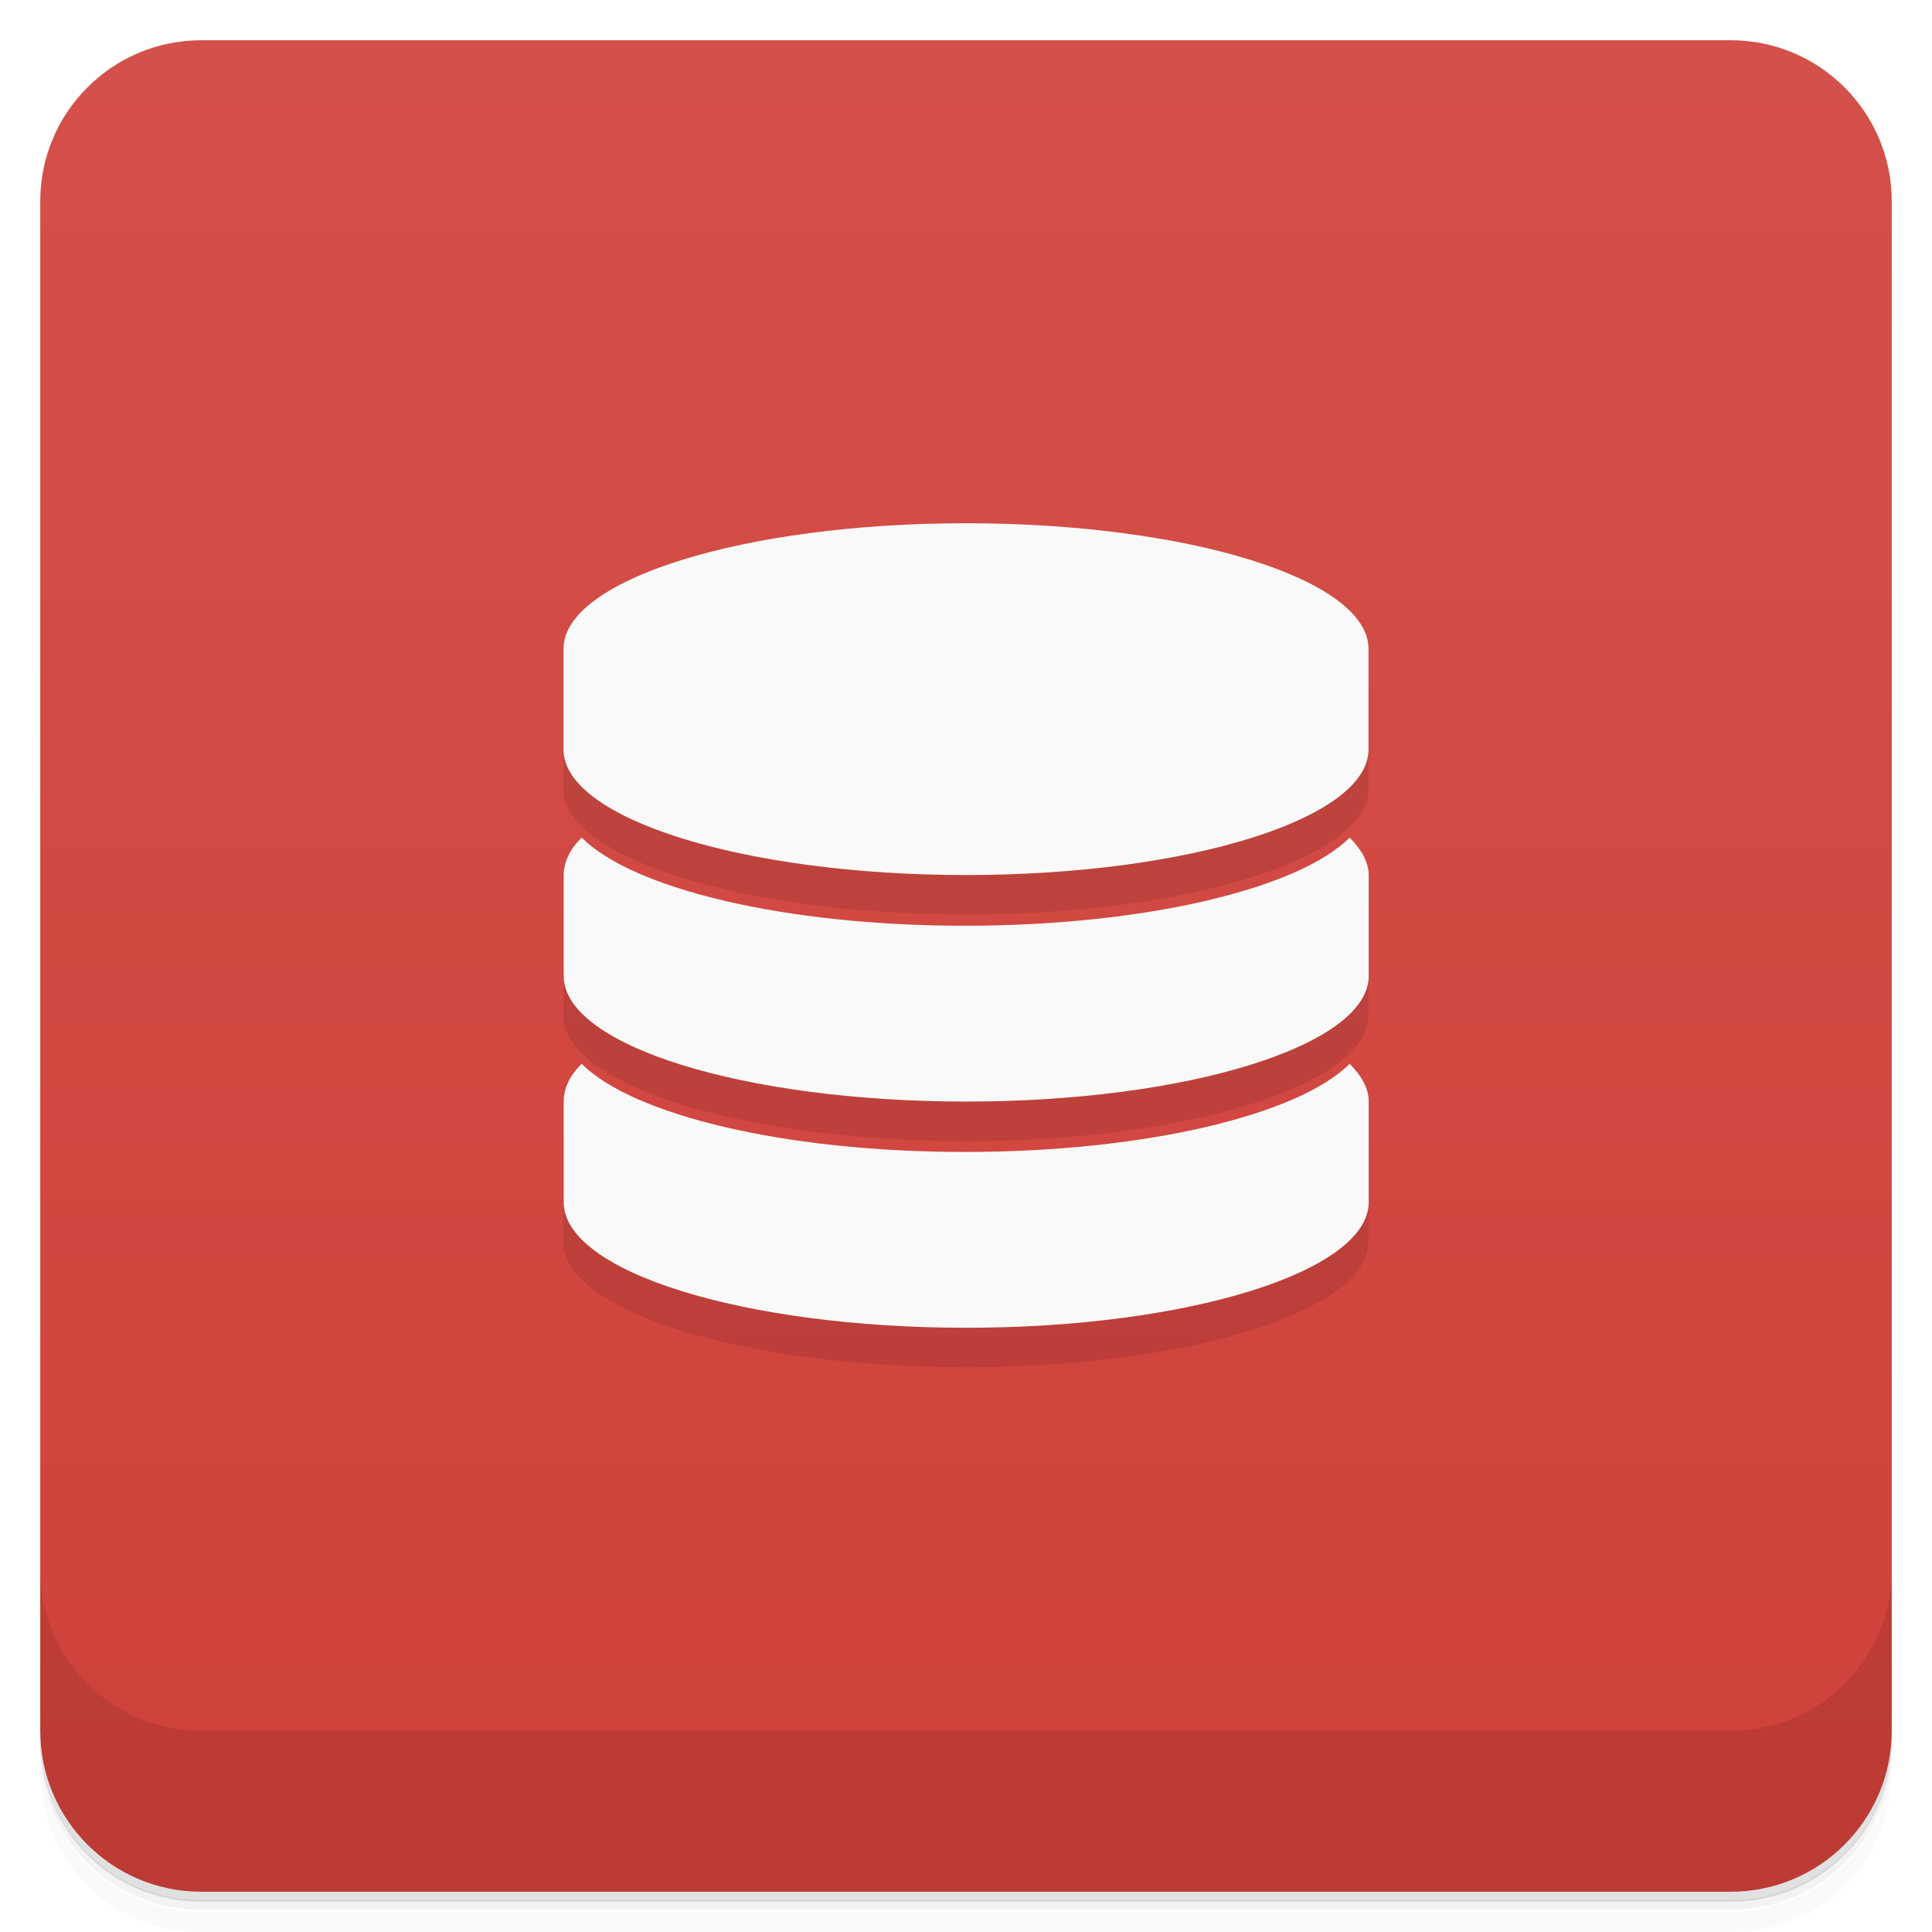
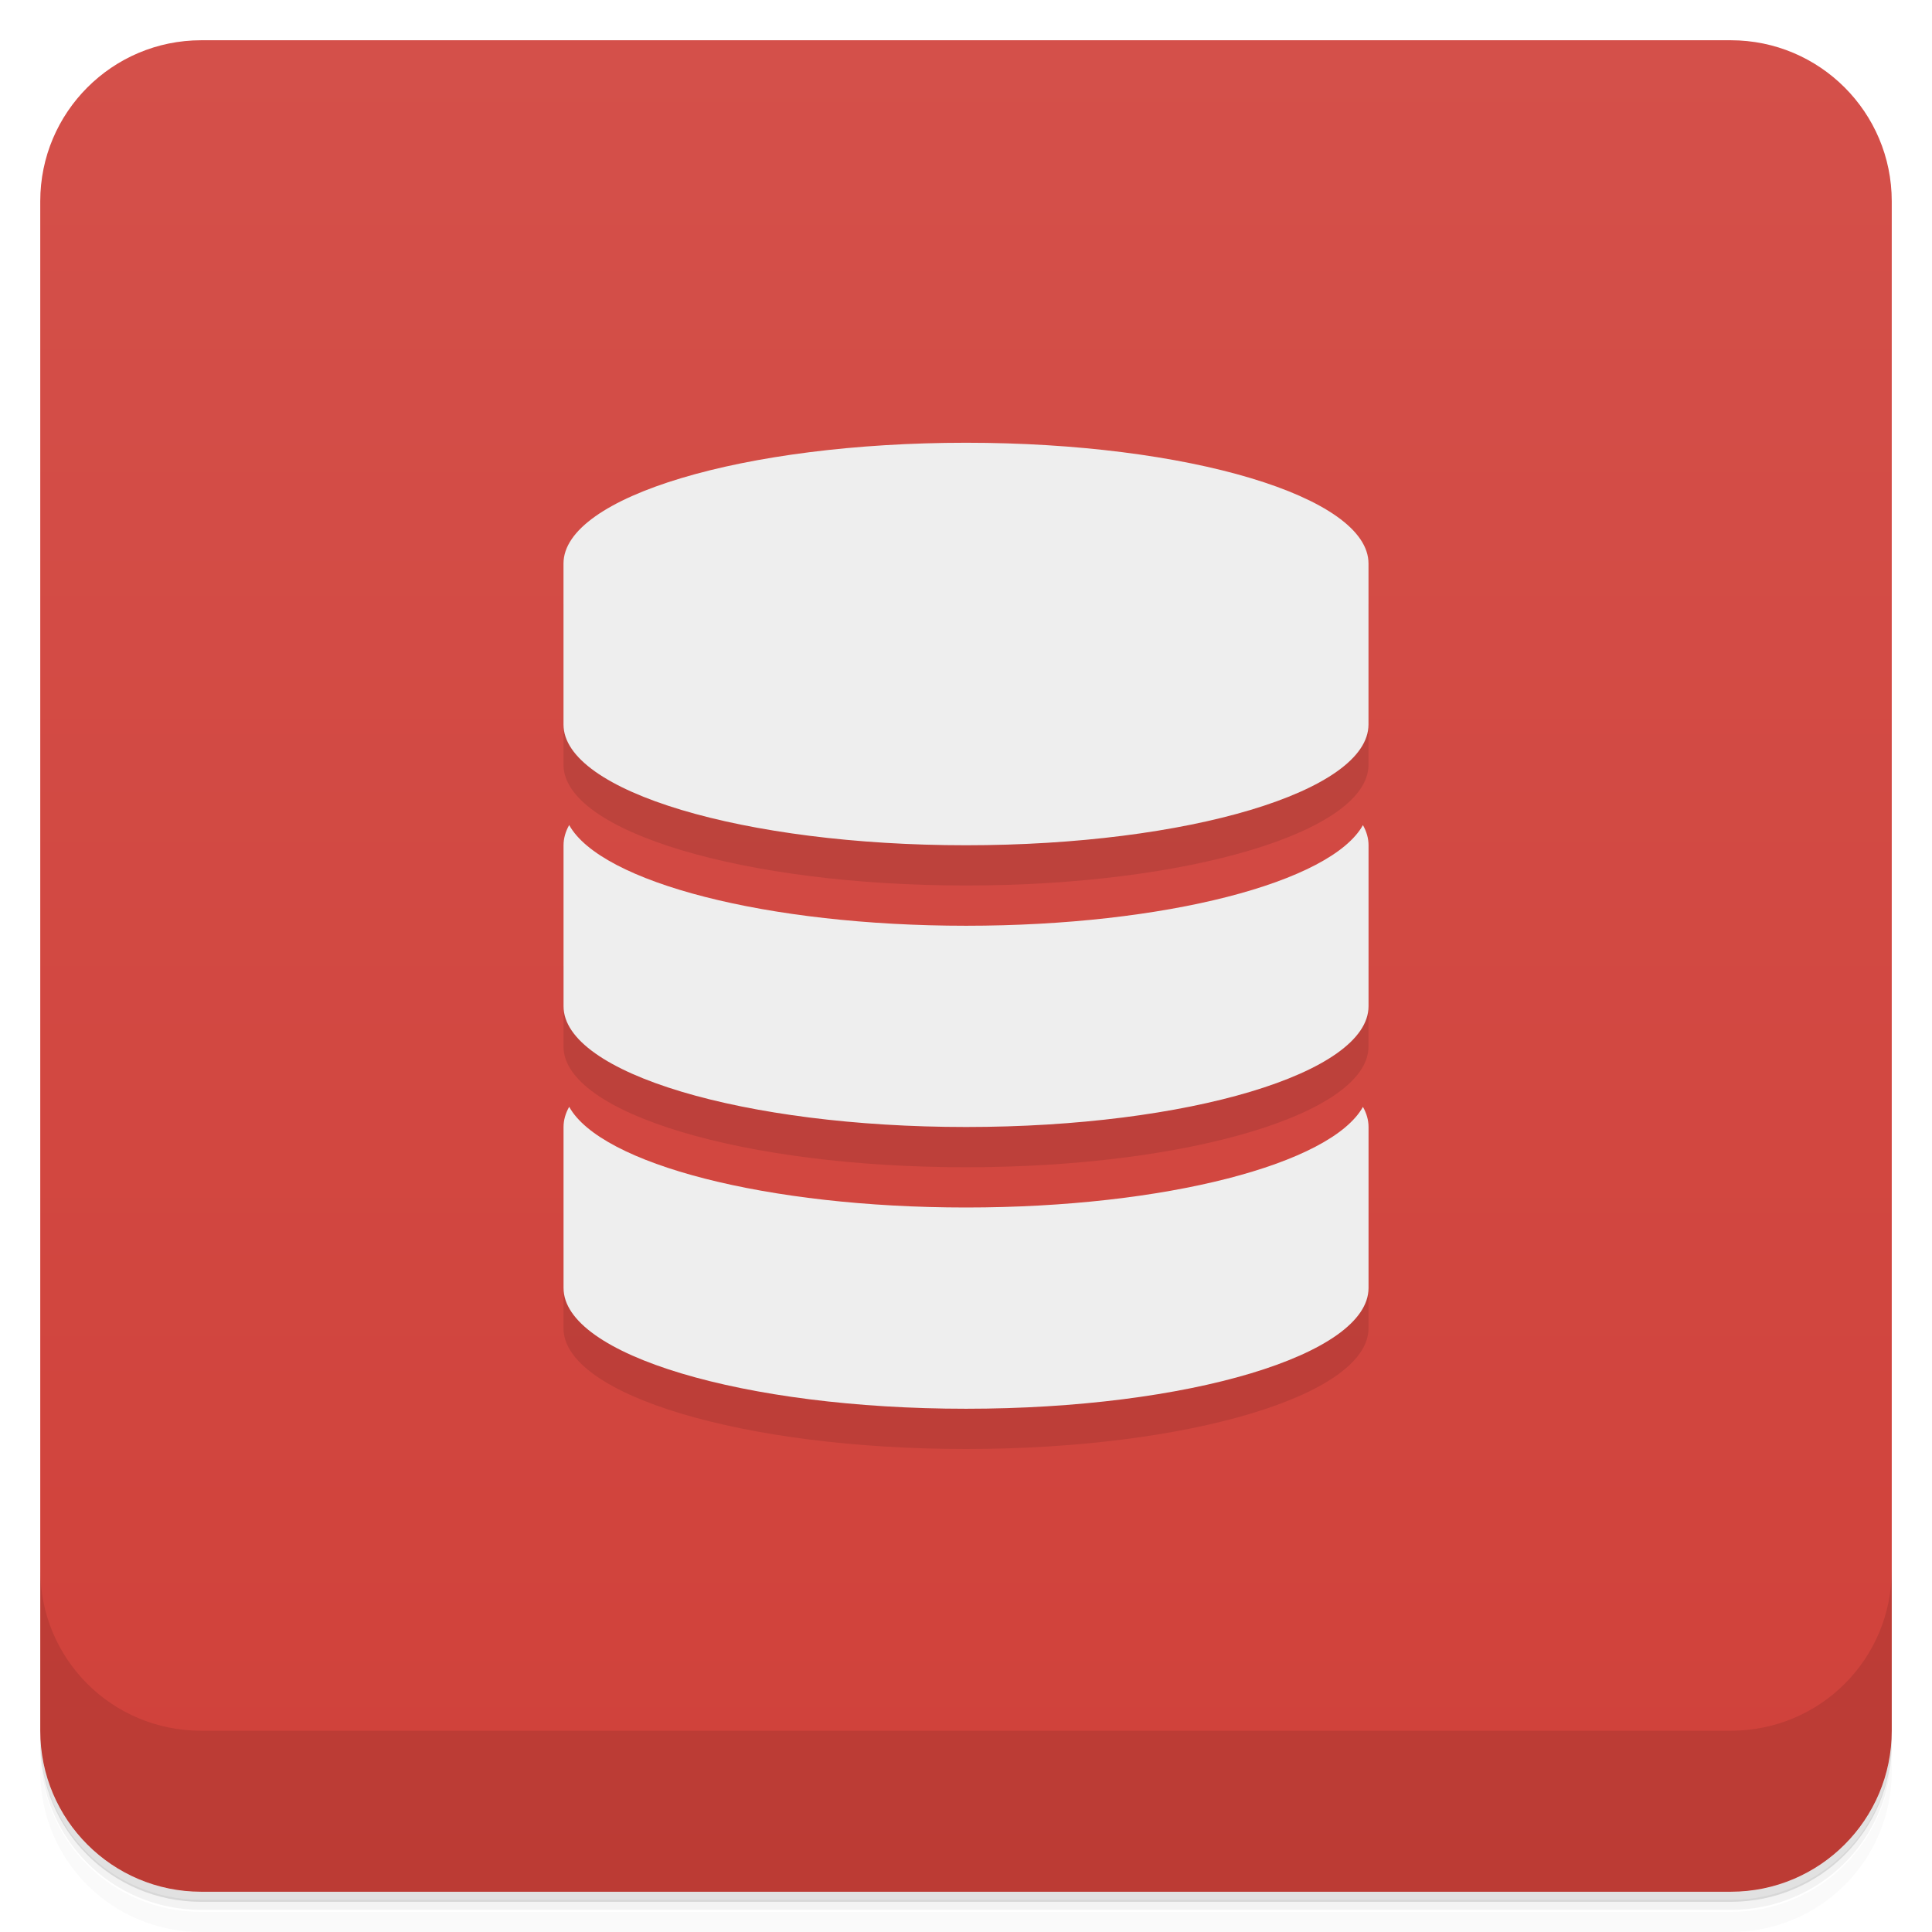
<svg xmlns="http://www.w3.org/2000/svg" version="1.1" viewBox="0 0 48 48">
  <defs>
    <linearGradient id="bg" x1="1" x2="47" gradientTransform="translate(-48)" gradientUnits="userSpaceOnUse">
      <stop style="stop-color:#d0413a" offset="0" />
      <stop style="stop-color:#d4504a" offset="1" />
    </linearGradient>
  </defs>
  <path d="m1 43v0.25c0 2.22 1.78 4 4 4h38c2.22 0 4-1.78 4-4v-0.25c0 2.22-1.78 4-4 4h-38c-2.22 0-4-1.78-4-4zm0 0.5v0.5c0 2.22 1.78 4 4 4h38c2.22 0 4-1.78 4-4v-0.5c0 2.22-1.78 4-4 4h-38c-2.22 0-4-1.78-4-4z" style="opacity:.02" />
  <path d="m1 43.2v0.25c0 2.22 1.78 4 4 4h38c2.22 0 4-1.78 4-4v-0.25c0 2.22-1.78 4-4 4h-38c-2.22 0-4-1.78-4-4z" style="opacity:.05" />
  <path d="m1 43v0.25c0 2.22 1.78 4 4 4h38c2.22 0 4-1.78 4-4v-0.25c0 2.22-1.78 4-4 4h-38c-2.22 0-4-1.78-4-4z" style="opacity:.1" />
  <rect transform="rotate(-90)" x="-47" y="1" width="46" height="46" rx="4" style="fill:url(#bg)" />
-   <path d="m14 17.1v2.5c0 1.72 4.48 3.12 10 3.12 5.52 0 10-1.4 10-3.12v-2.5zm1e-4 6.88-4e-3 1.25c-0.005 1.73 4.48 3.12 10 3.12s10-1.4 10-3.12l4e-3 -1.25zm0 5.62-4e-3 1.25c-0.005 1.73 4.48 3.12 10 3.12s10-1.4 10-3.12l4e-3 -1.25z" style="opacity:.1" />
-   <path d="m24 13c-5.52 0-10 1.4-10 3.12v2.5c0 1.72 4.48 3.12 10 3.12 5.52 0 10-1.4 10-3.12v-2.5c0-1.73-4.48-3.12-10-3.12zm-9.55 7.81c-0.297 0.297-0.445 0.612-0.445 0.938v2.5c0 1.73 4.48 3.12 10 3.12s10-1.4 10-3.12v-2.5c0-0.324-0.176-0.64-0.473-0.938-1.27 1.27-5.08 2.19-9.56 2.19s-8.25-0.918-9.52-2.19zm0 5.62c-0.297 0.297-0.445 0.612-0.445 0.938v2.5c0 1.73 4.48 3.12 10 3.12s10-1.4 10-3.12v-2.5c0-0.324-0.176-0.64-0.473-0.938-1.27 1.27-5.08 2.19-9.56 2.19s-8.25-0.918-9.52-2.19z" style="fill:#f9f9f9" />
  <path d="m1 39v4c0 2.22 1.78 4 4 4h38c2.22 0 4-1.78 4-4v-4c0 2.22-1.78 4-4 4h-38c-2.22 0-4-1.78-4-4z" style="opacity:.1" />
+   <path d="m14 15v4c0 1.66 4.48 3 10 3s10-1.34 10-3v-4zm0 9v2c0 1.66 4.48 3 10 3s10-1.34 10-3v-2zm0 7v2c0 1.66 4.48 3 10 3s10-1.34 10-3v-2z" style="opacity:.1" />
+   <path d="m24 11c-5.52 0-10 1.34-10 3v4c0 1.66 4.48 3 10 3s10-1.34 10-3v-4c0-1.66-4.48-3-10-3zm-9.86 9.5c-0.091 0.163-0.139 0.33-0.139 0.5v4c0 1.66 4.48 3 10 3s10-1.34 10-3v-4c0-0.17-0.048-0.337-0.139-0.5-0.793 1.42-4.91 2.5-9.86 2.5s-9.07-1.08-9.86-2.5zm0 7c-0.091 0.163-0.139 0.33-0.139 0.5v4c0 1.66 4.48 3 10 3s10-1.34 10-3v-4c0-0.17-0.048-0.337-0.139-0.5-0.793 1.42-4.91 2.5-9.86 2.5s-9.07-1.08-9.86-2.5z" style="fill:#eee" />
</svg>
